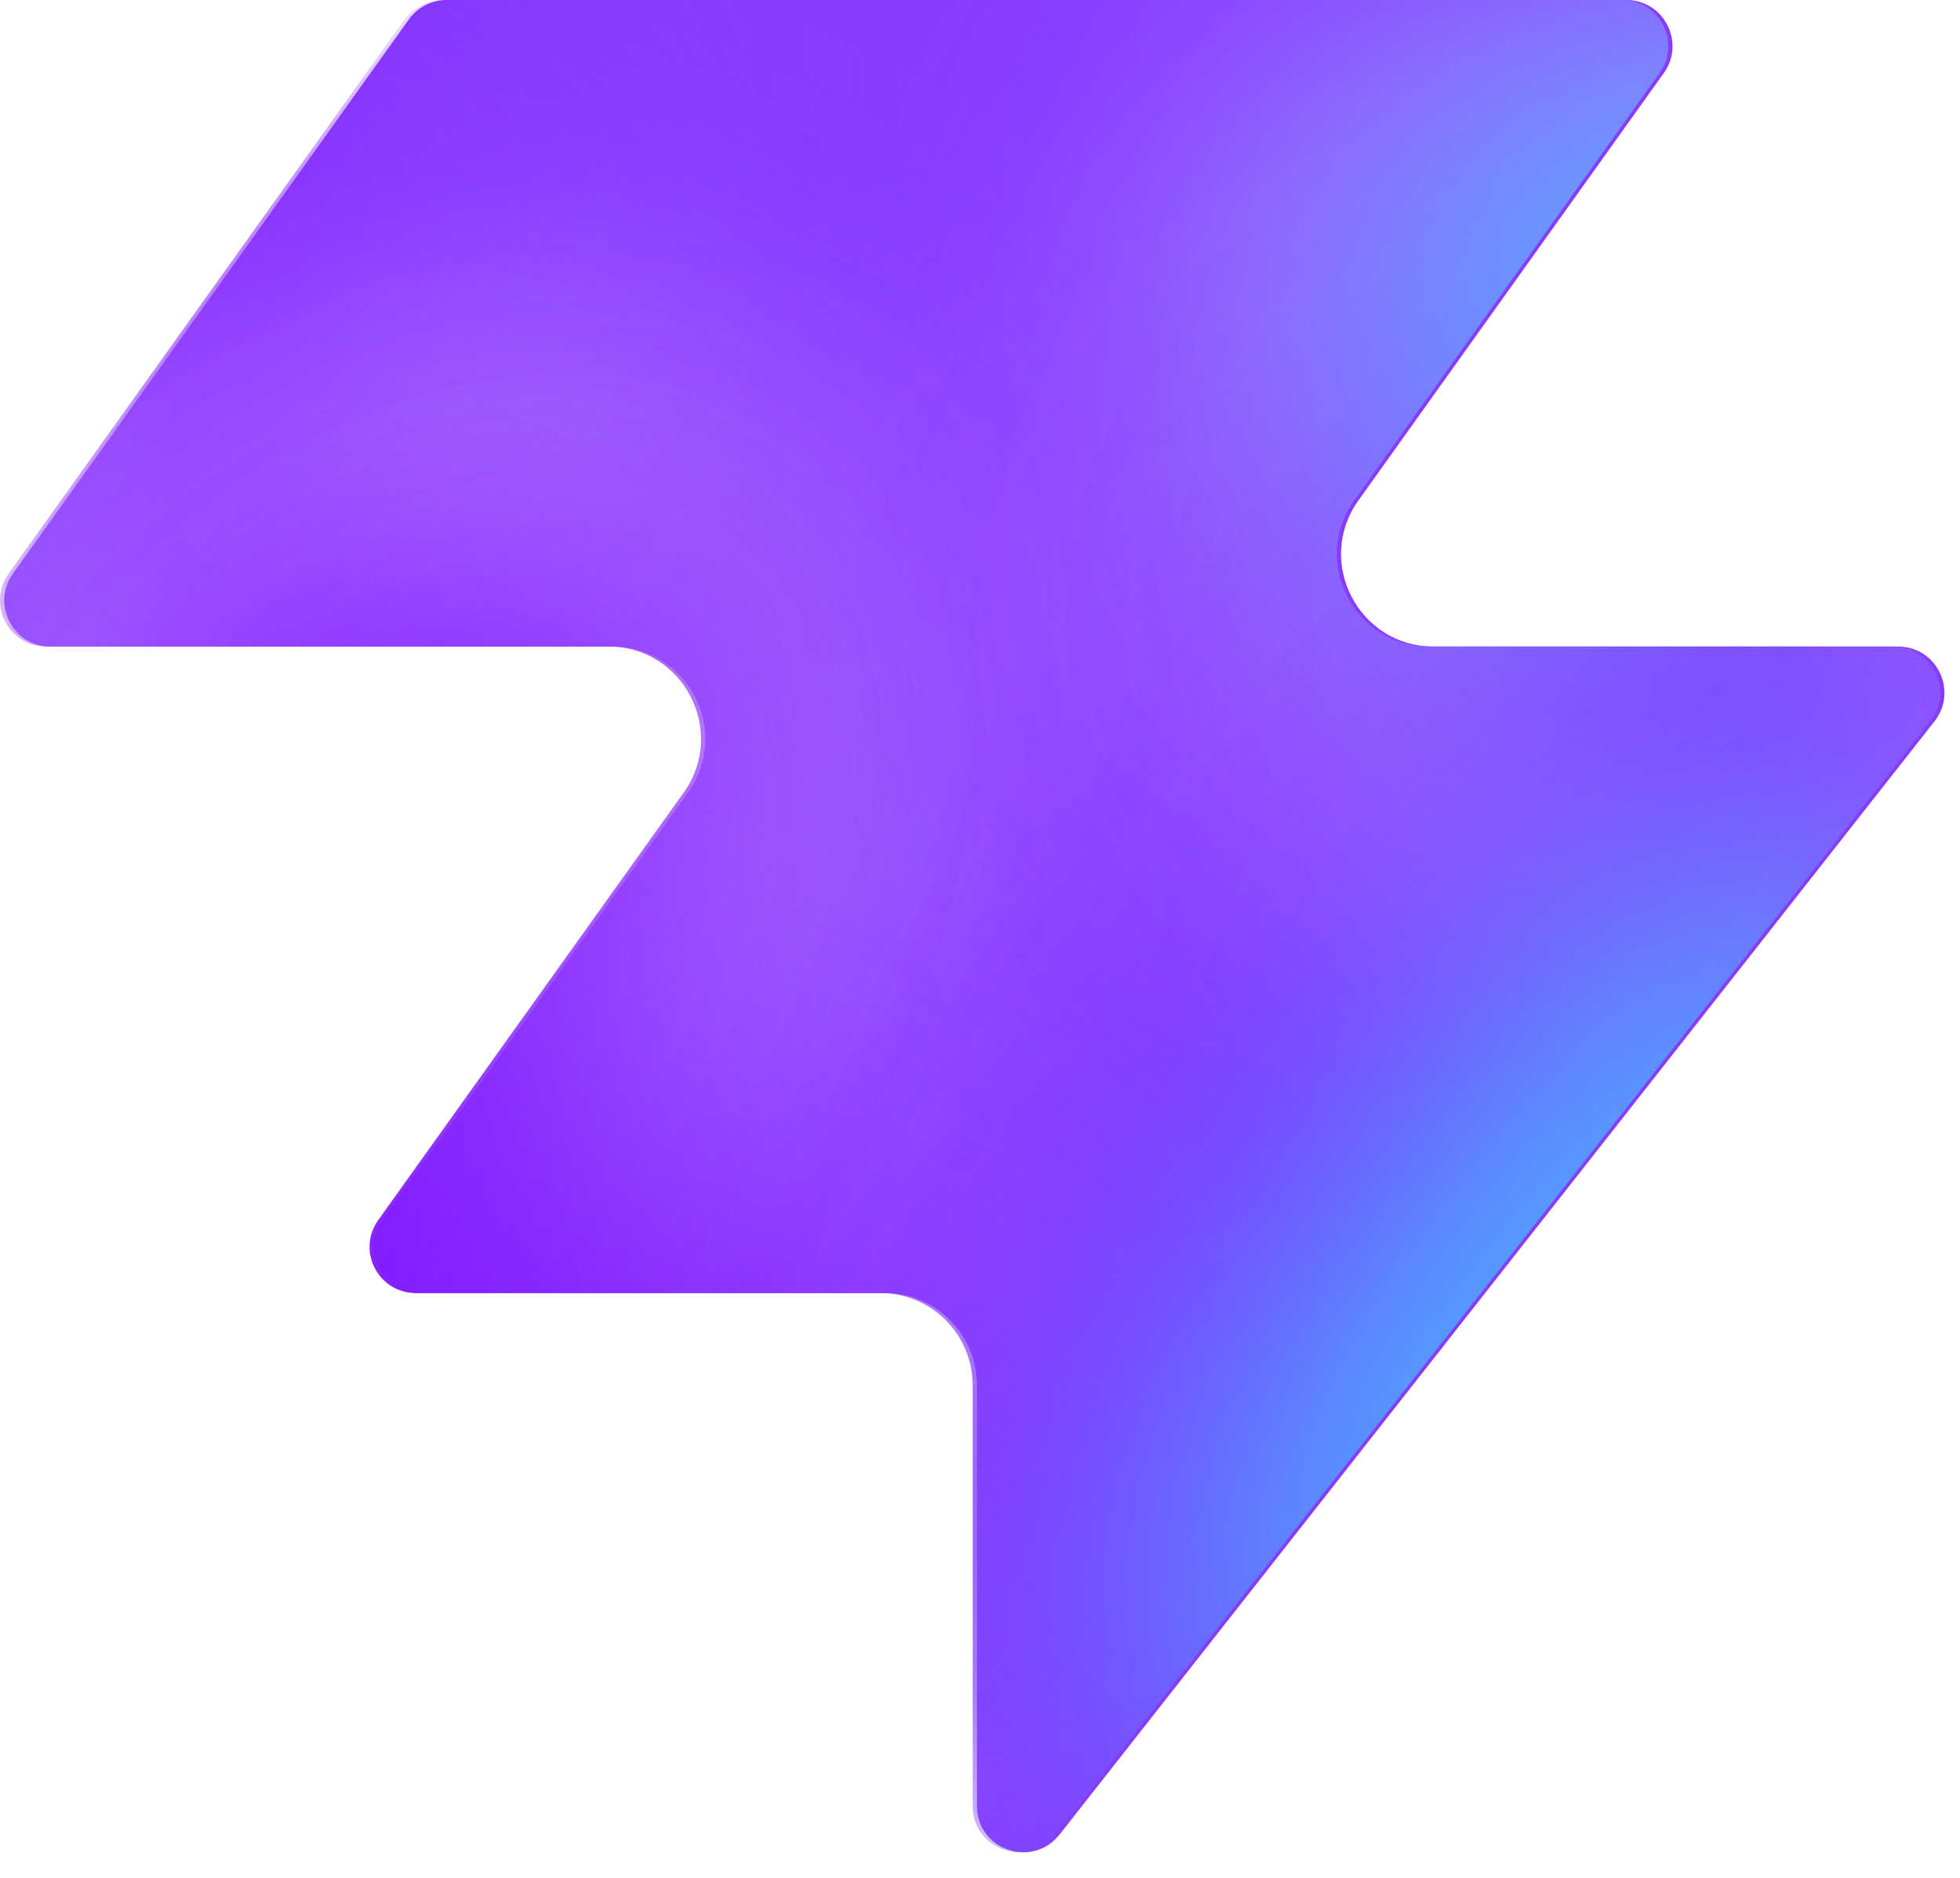
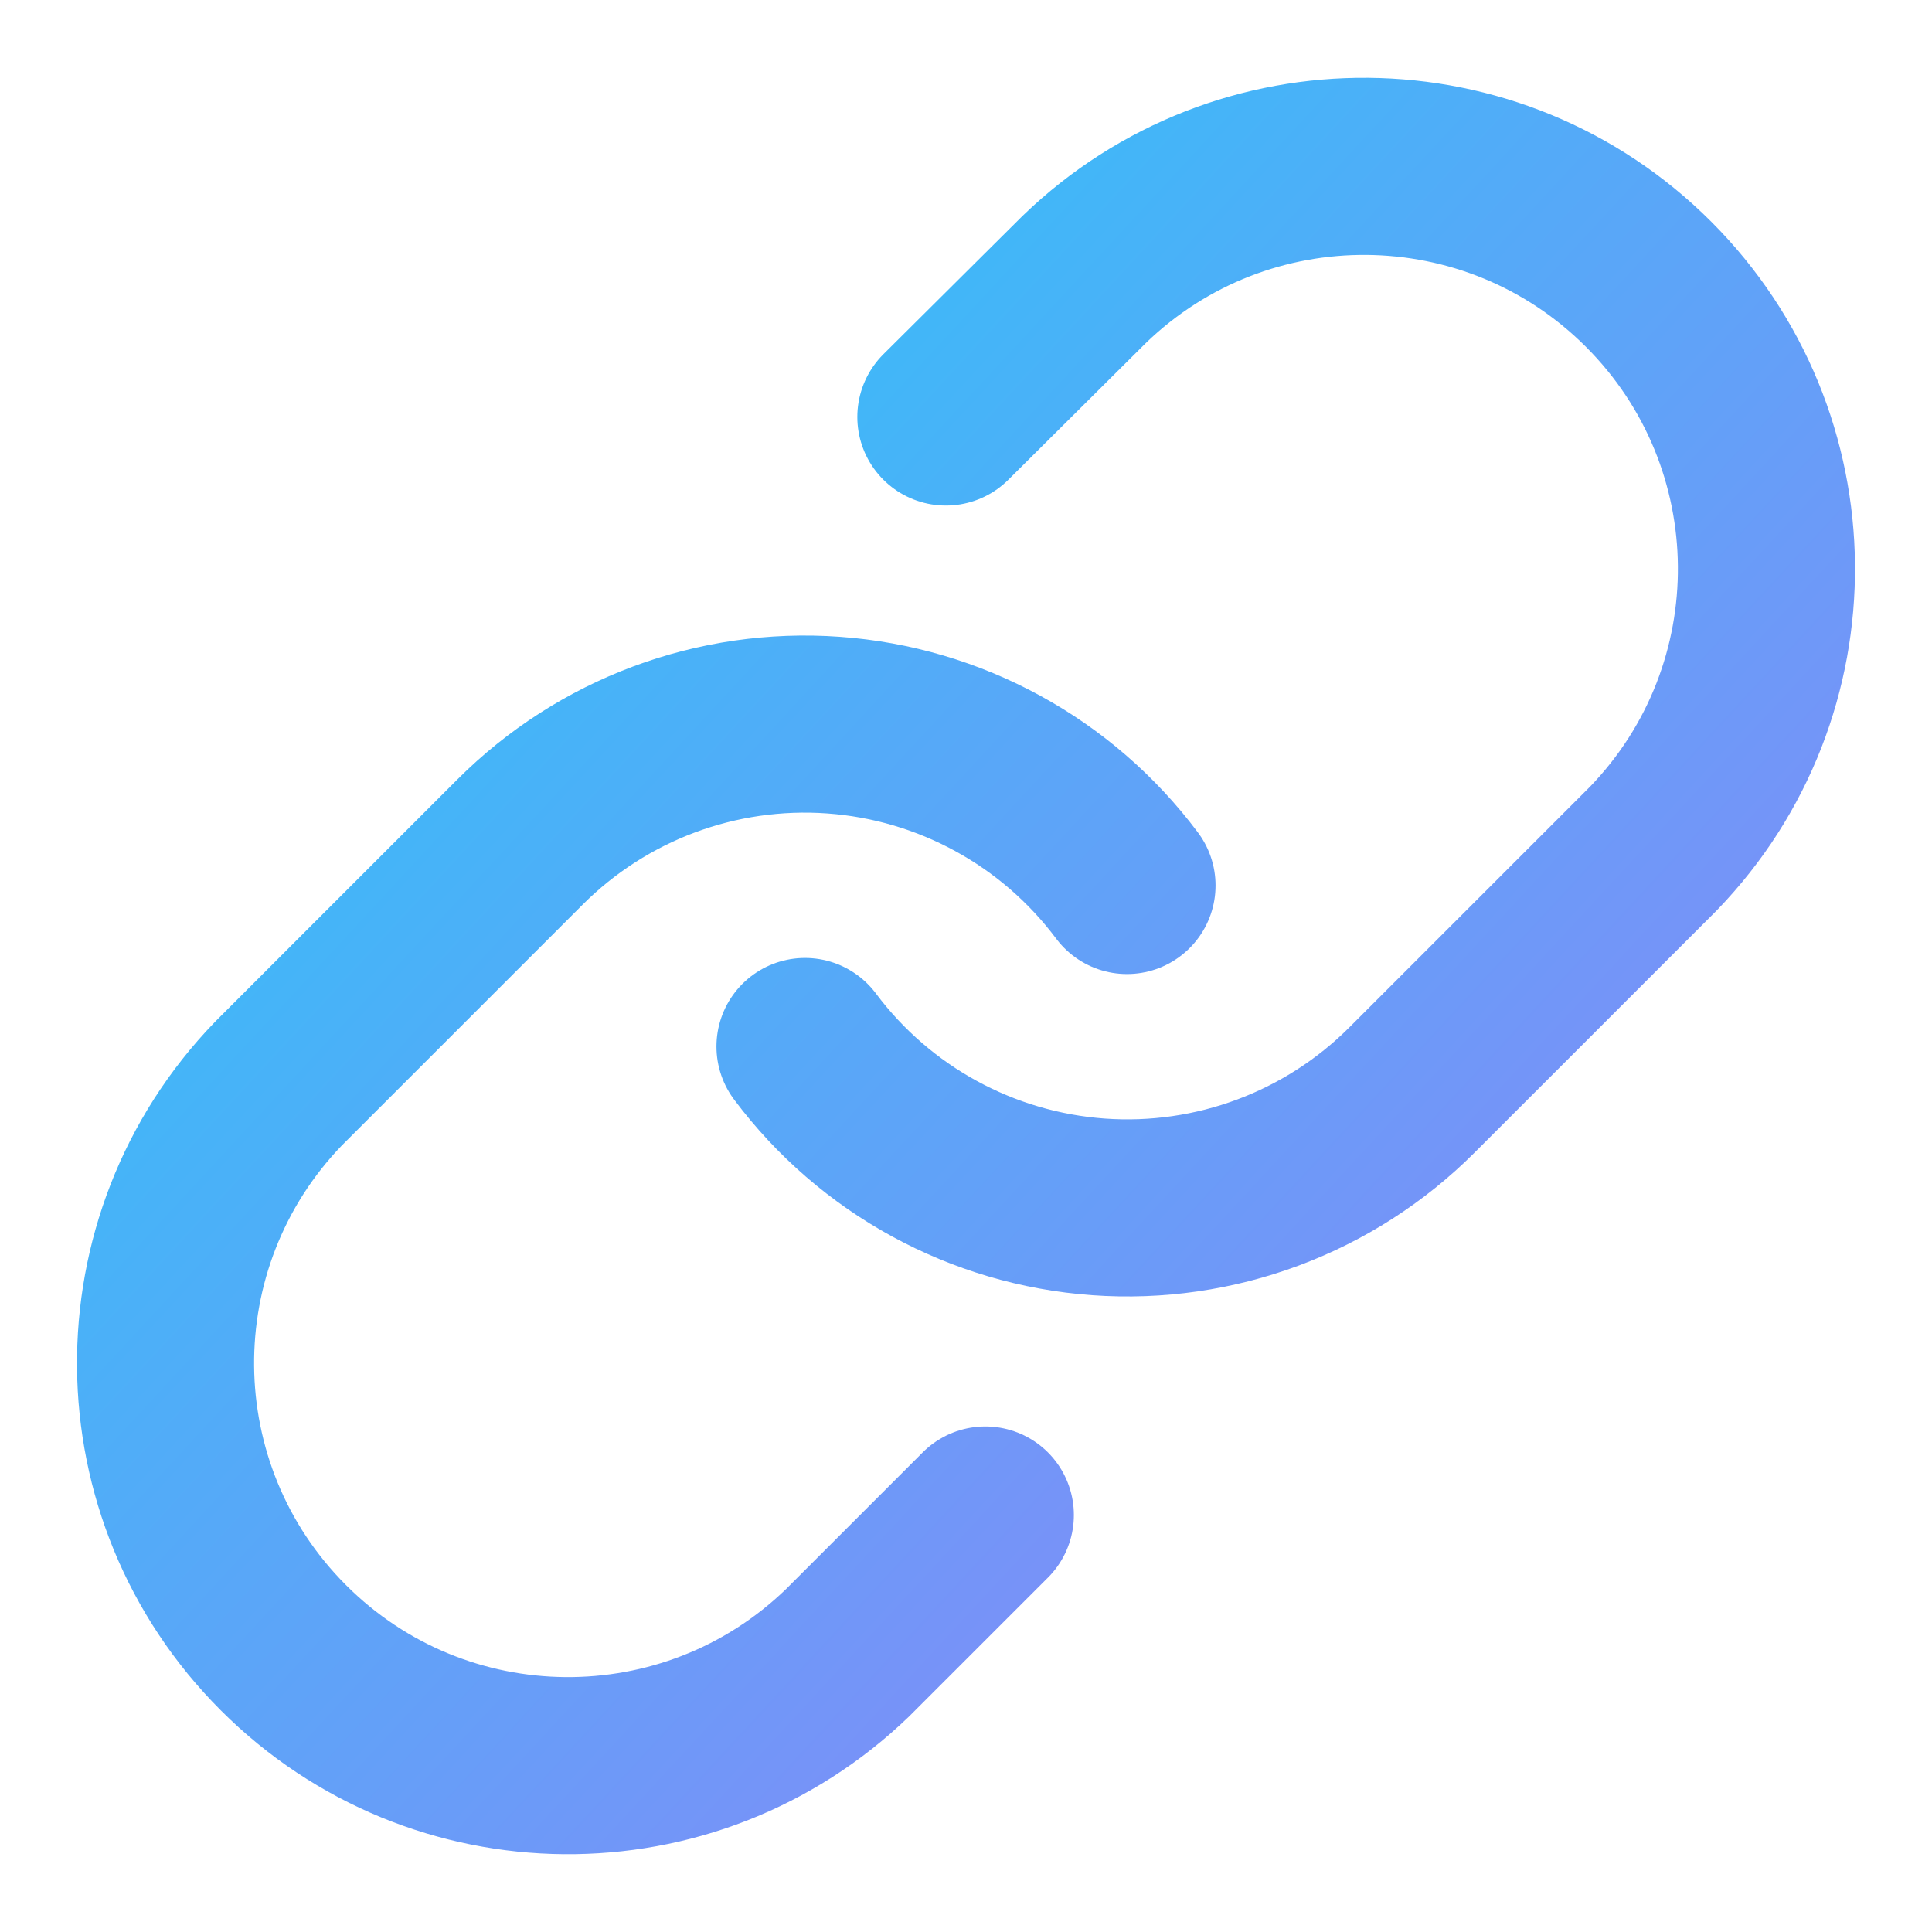
- <svg xmlns="http://www.w3.org/2000/svg" width="48" height="46" fill="none" viewBox="0 0 48 46">
-   <path fill="#863bff" d="M25.946 44.938c-.664.845-2.021.375-2.021-.698V33.937a2.26 2.26 0 0 0-2.262-2.262H10.287c-.92 0-1.456-1.04-.92-1.788l7.48-10.471c1.07-1.497 0-3.578-1.842-3.578H1.237c-.92 0-1.456-1.04-.92-1.788L10.013.474c.214-.297.556-.474.92-.474h28.894c.92 0 1.456 1.04.92 1.788l-7.48 10.471c-1.07 1.498 0 3.579 1.842 3.579h11.377c.943 0 1.473 1.088.89 1.83L25.947 44.94z" style="fill:#863bff;fill:color(display-p3 .525 .23 1);fill-opacity:1" />
-   <mask id="a" width="48" height="46" x="0" y="0" maskUnits="userSpaceOnUse" style="mask-type:alpha">
-     <path fill="#000" d="M25.842 44.938c-.664.844-2.021.375-2.021-.698V33.937a2.26 2.26 0 0 0-2.262-2.262H10.183c-.92 0-1.456-1.04-.92-1.788l7.48-10.471c1.07-1.498 0-3.579-1.842-3.579H1.133c-.92 0-1.456-1.04-.92-1.787L9.91.473c.214-.297.556-.474.92-.474h28.894c.92 0 1.456 1.04.92 1.788l-7.48 10.471c-1.07 1.498 0 3.578 1.842 3.578h11.377c.943 0 1.473 1.088.89 1.832L25.843 44.94z" style="fill:#000;fill-opacity:1" />
-   </mask>
-   <g mask="url(#a)">
-     <g filter="url(#b)">
-       <ellipse cx="5.508" cy="14.704" fill="#ede6ff" rx="5.508" ry="14.704" style="fill:#ede6ff;fill:color(display-p3 .927 .903 1);fill-opacity:1" transform="matrix(.00324 1 1 -.00324 -4.47 31.516)" />
-     </g>
-     <g filter="url(#c)">
-       <ellipse cx="10.399" cy="29.851" fill="#ede6ff" rx="10.399" ry="29.851" style="fill:#ede6ff;fill:color(display-p3 .927 .903 1);fill-opacity:1" transform="matrix(.00324 1 1 -.00324 -39.328 7.883)" />
-     </g>
-     <g filter="url(#d)">
-       <ellipse cx="5.508" cy="30.487" fill="#7e14ff" rx="5.508" ry="30.487" style="fill:#7e14ff;fill:color(display-p3 .492 .077 1);fill-opacity:1" transform="rotate(89.814 -25.913 -14.639)scale(1 -1)" />
-     </g>
-     <g filter="url(#e)">
-       <ellipse cx="5.508" cy="30.599" fill="#7e14ff" rx="5.508" ry="30.599" style="fill:#7e14ff;fill:color(display-p3 .492 .077 1);fill-opacity:1" transform="rotate(89.814 -32.644 -3.334)scale(1 -1)" />
-     </g>
-     <g filter="url(#f)">
-       <ellipse cx="5.508" cy="30.599" fill="#7e14ff" rx="5.508" ry="30.599" style="fill:#7e14ff;fill:color(display-p3 .492 .077 1);fill-opacity:1" transform="matrix(.00324 1 1 -.00324 -34.34 30.47)" />
-     </g>
-     <g filter="url(#g)">
-       <ellipse cx="14.072" cy="22.078" fill="#ede6ff" rx="14.072" ry="22.078" style="fill:#ede6ff;fill:color(display-p3 .927 .903 1);fill-opacity:1" transform="rotate(93.35 24.506 48.493)scale(-1 1)" />
-     </g>
-     <g filter="url(#h)">
-       <ellipse cx="3.47" cy="21.501" fill="#7e14ff" rx="3.47" ry="21.501" style="fill:#7e14ff;fill:color(display-p3 .492 .077 1);fill-opacity:1" transform="rotate(89.009 28.708 47.59)scale(-1 1)" />
-     </g>
-     <g filter="url(#i)">
-       <ellipse cx="3.47" cy="21.501" fill="#7e14ff" rx="3.47" ry="21.501" style="fill:#7e14ff;fill:color(display-p3 .492 .077 1);fill-opacity:1" transform="rotate(89.009 28.708 47.59)scale(-1 1)" />
-     </g>
-     <g filter="url(#j)">
-       <ellipse cx=".387" cy="8.972" fill="#7e14ff" rx="4.407" ry="29.108" style="fill:#7e14ff;fill:color(display-p3 .492 .077 1);fill-opacity:1" transform="rotate(39.51 .387 8.972)" />
-     </g>
-     <g filter="url(#k)">
-       <ellipse cx="47.523" cy="-6.092" fill="#7e14ff" rx="4.407" ry="29.108" style="fill:#7e14ff;fill:color(display-p3 .492 .077 1);fill-opacity:1" transform="rotate(37.892 47.523 -6.092)" />
-     </g>
-     <g filter="url(#l)">
-       <ellipse cx="41.412" cy="6.333" fill="#47bfff" rx="5.971" ry="9.665" style="fill:#47bfff;fill:color(display-p3 .28 .748 1);fill-opacity:1" transform="rotate(37.892 41.412 6.333)" />
-     </g>
-     <g filter="url(#m)">
-       <ellipse cx="-1.879" cy="38.332" fill="#7e14ff" rx="4.407" ry="29.108" style="fill:#7e14ff;fill:color(display-p3 .492 .077 1);fill-opacity:1" transform="rotate(37.892 -1.88 38.332)" />
-     </g>
-     <g filter="url(#n)">
-       <ellipse cx="-1.879" cy="38.332" fill="#7e14ff" rx="4.407" ry="29.108" style="fill:#7e14ff;fill:color(display-p3 .492 .077 1);fill-opacity:1" transform="rotate(37.892 -1.88 38.332)" />
-     </g>
-     <g filter="url(#o)">
-       <ellipse cx="35.651" cy="29.907" fill="#7e14ff" rx="4.407" ry="29.108" style="fill:#7e14ff;fill:color(display-p3 .492 .077 1);fill-opacity:1" transform="rotate(37.892 35.651 29.907)" />
-     </g>
-     <g filter="url(#p)">
-       <ellipse cx="38.418" cy="32.4" fill="#47bfff" rx="5.971" ry="15.297" style="fill:#47bfff;fill:color(display-p3 .28 .748 1);fill-opacity:1" transform="rotate(37.892 38.418 32.4)" />
-     </g>
-   </g>
+ <svg xmlns="http://www.w3.org/2000/svg" viewBox="0 0 24 24" width="32" height="32" fill="none" stroke="url(#link)" stroke-width="2.2" stroke-linecap="round" stroke-linejoin="round">
  <defs>
-     <filter id="b" width="60.045" height="41.654" x="-19.77" y="16.149" color-interpolation-filters="sRGB" filterUnits="userSpaceOnUse">
-       <feFlood flood-opacity="0" result="BackgroundImageFix" />
-       <feBlend in="SourceGraphic" in2="BackgroundImageFix" result="shape" />
-       <feGaussianBlur result="effect1_foregroundBlur_2002_17158" stdDeviation="7.659" />
-     </filter>
-     <filter id="c" width="90.34" height="51.437" x="-54.613" y="-7.533" color-interpolation-filters="sRGB" filterUnits="userSpaceOnUse">
-       <feFlood flood-opacity="0" result="BackgroundImageFix" />
-       <feBlend in="SourceGraphic" in2="BackgroundImageFix" result="shape" />
-       <feGaussianBlur result="effect1_foregroundBlur_2002_17158" stdDeviation="7.659" />
-     </filter>
-     <filter id="d" width="79.355" height="29.4" x="-49.64" y="2.03" color-interpolation-filters="sRGB" filterUnits="userSpaceOnUse">
-       <feFlood flood-opacity="0" result="BackgroundImageFix" />
-       <feBlend in="SourceGraphic" in2="BackgroundImageFix" result="shape" />
-       <feGaussianBlur result="effect1_foregroundBlur_2002_17158" stdDeviation="4.596" />
-     </filter>
-     <filter id="e" width="79.579" height="29.4" x="-45.045" y="20.029" color-interpolation-filters="sRGB" filterUnits="userSpaceOnUse">
-       <feFlood flood-opacity="0" result="BackgroundImageFix" />
-       <feBlend in="SourceGraphic" in2="BackgroundImageFix" result="shape" />
-       <feGaussianBlur result="effect1_foregroundBlur_2002_17158" stdDeviation="4.596" />
-     </filter>
-     <filter id="f" width="79.579" height="29.4" x="-43.513" y="21.178" color-interpolation-filters="sRGB" filterUnits="userSpaceOnUse">
-       <feFlood flood-opacity="0" result="BackgroundImageFix" />
-       <feBlend in="SourceGraphic" in2="BackgroundImageFix" result="shape" />
-       <feGaussianBlur result="effect1_foregroundBlur_2002_17158" stdDeviation="4.596" />
-     </filter>
-     <filter id="g" width="74.749" height="58.852" x="15.756" y="-17.901" color-interpolation-filters="sRGB" filterUnits="userSpaceOnUse">
-       <feFlood flood-opacity="0" result="BackgroundImageFix" />
-       <feBlend in="SourceGraphic" in2="BackgroundImageFix" result="shape" />
-       <feGaussianBlur result="effect1_foregroundBlur_2002_17158" stdDeviation="7.659" />
-     </filter>
-     <filter id="h" width="61.377" height="25.362" x="23.548" y="2.284" color-interpolation-filters="sRGB" filterUnits="userSpaceOnUse">
-       <feFlood flood-opacity="0" result="BackgroundImageFix" />
-       <feBlend in="SourceGraphic" in2="BackgroundImageFix" result="shape" />
-       <feGaussianBlur result="effect1_foregroundBlur_2002_17158" stdDeviation="4.596" />
-     </filter>
-     <filter id="i" width="61.377" height="25.362" x="23.548" y="2.284" color-interpolation-filters="sRGB" filterUnits="userSpaceOnUse">
-       <feFlood flood-opacity="0" result="BackgroundImageFix" />
-       <feBlend in="SourceGraphic" in2="BackgroundImageFix" result="shape" />
-       <feGaussianBlur result="effect1_foregroundBlur_2002_17158" stdDeviation="4.596" />
-     </filter>
-     <filter id="j" width="56.045" height="63.649" x="-27.636" y="-22.853" color-interpolation-filters="sRGB" filterUnits="userSpaceOnUse">
-       <feFlood flood-opacity="0" result="BackgroundImageFix" />
-       <feBlend in="SourceGraphic" in2="BackgroundImageFix" result="shape" />
-       <feGaussianBlur result="effect1_foregroundBlur_2002_17158" stdDeviation="4.596" />
-     </filter>
-     <filter id="k" width="54.814" height="64.646" x="20.116" y="-38.415" color-interpolation-filters="sRGB" filterUnits="userSpaceOnUse">
-       <feFlood flood-opacity="0" result="BackgroundImageFix" />
-       <feBlend in="SourceGraphic" in2="BackgroundImageFix" result="shape" />
-       <feGaussianBlur result="effect1_foregroundBlur_2002_17158" stdDeviation="4.596" />
-     </filter>
-     <filter id="l" width="33.541" height="35.313" x="24.641" y="-11.323" color-interpolation-filters="sRGB" filterUnits="userSpaceOnUse">
-       <feFlood flood-opacity="0" result="BackgroundImageFix" />
-       <feBlend in="SourceGraphic" in2="BackgroundImageFix" result="shape" />
-       <feGaussianBlur result="effect1_foregroundBlur_2002_17158" stdDeviation="4.596" />
-     </filter>
-     <filter id="m" width="54.814" height="64.646" x="-29.286" y="6.009" color-interpolation-filters="sRGB" filterUnits="userSpaceOnUse">
-       <feFlood flood-opacity="0" result="BackgroundImageFix" />
-       <feBlend in="SourceGraphic" in2="BackgroundImageFix" result="shape" />
-       <feGaussianBlur result="effect1_foregroundBlur_2002_17158" stdDeviation="4.596" />
-     </filter>
-     <filter id="n" width="54.814" height="64.646" x="-29.286" y="6.009" color-interpolation-filters="sRGB" filterUnits="userSpaceOnUse">
-       <feFlood flood-opacity="0" result="BackgroundImageFix" />
-       <feBlend in="SourceGraphic" in2="BackgroundImageFix" result="shape" />
-       <feGaussianBlur result="effect1_foregroundBlur_2002_17158" stdDeviation="4.596" />
-     </filter>
-     <filter id="o" width="54.814" height="64.646" x="8.244" y="-2.416" color-interpolation-filters="sRGB" filterUnits="userSpaceOnUse">
-       <feFlood flood-opacity="0" result="BackgroundImageFix" />
-       <feBlend in="SourceGraphic" in2="BackgroundImageFix" result="shape" />
-       <feGaussianBlur result="effect1_foregroundBlur_2002_17158" stdDeviation="4.596" />
-     </filter>
-     <filter id="p" width="39.409" height="43.623" x="18.713" y="10.588" color-interpolation-filters="sRGB" filterUnits="userSpaceOnUse">
-       <feFlood flood-opacity="0" result="BackgroundImageFix" />
-       <feBlend in="SourceGraphic" in2="BackgroundImageFix" result="shape" />
-       <feGaussianBlur result="effect1_foregroundBlur_2002_17158" stdDeviation="4.596" />
-     </filter>
+     <linearGradient id="link" x1="0%" y1="0%" x2="100%" y2="100%">
+       <stop offset="0%" stop-color="#38bdf8" />
+       <stop offset="100%" stop-color="#818cf8" />
+     </linearGradient>
  </defs>
+   <path d="M10 13a5 5 0 0 0 7.54.54l3-3a5 5 0 0 0-7.07-7.07l-1.72 1.71" />
+   <path d="M14 11a5 5 0 0 0-7.54-.54l-3 3a5 5 0 0 0 7.07 7.07l1.71-1.71" />
</svg>
